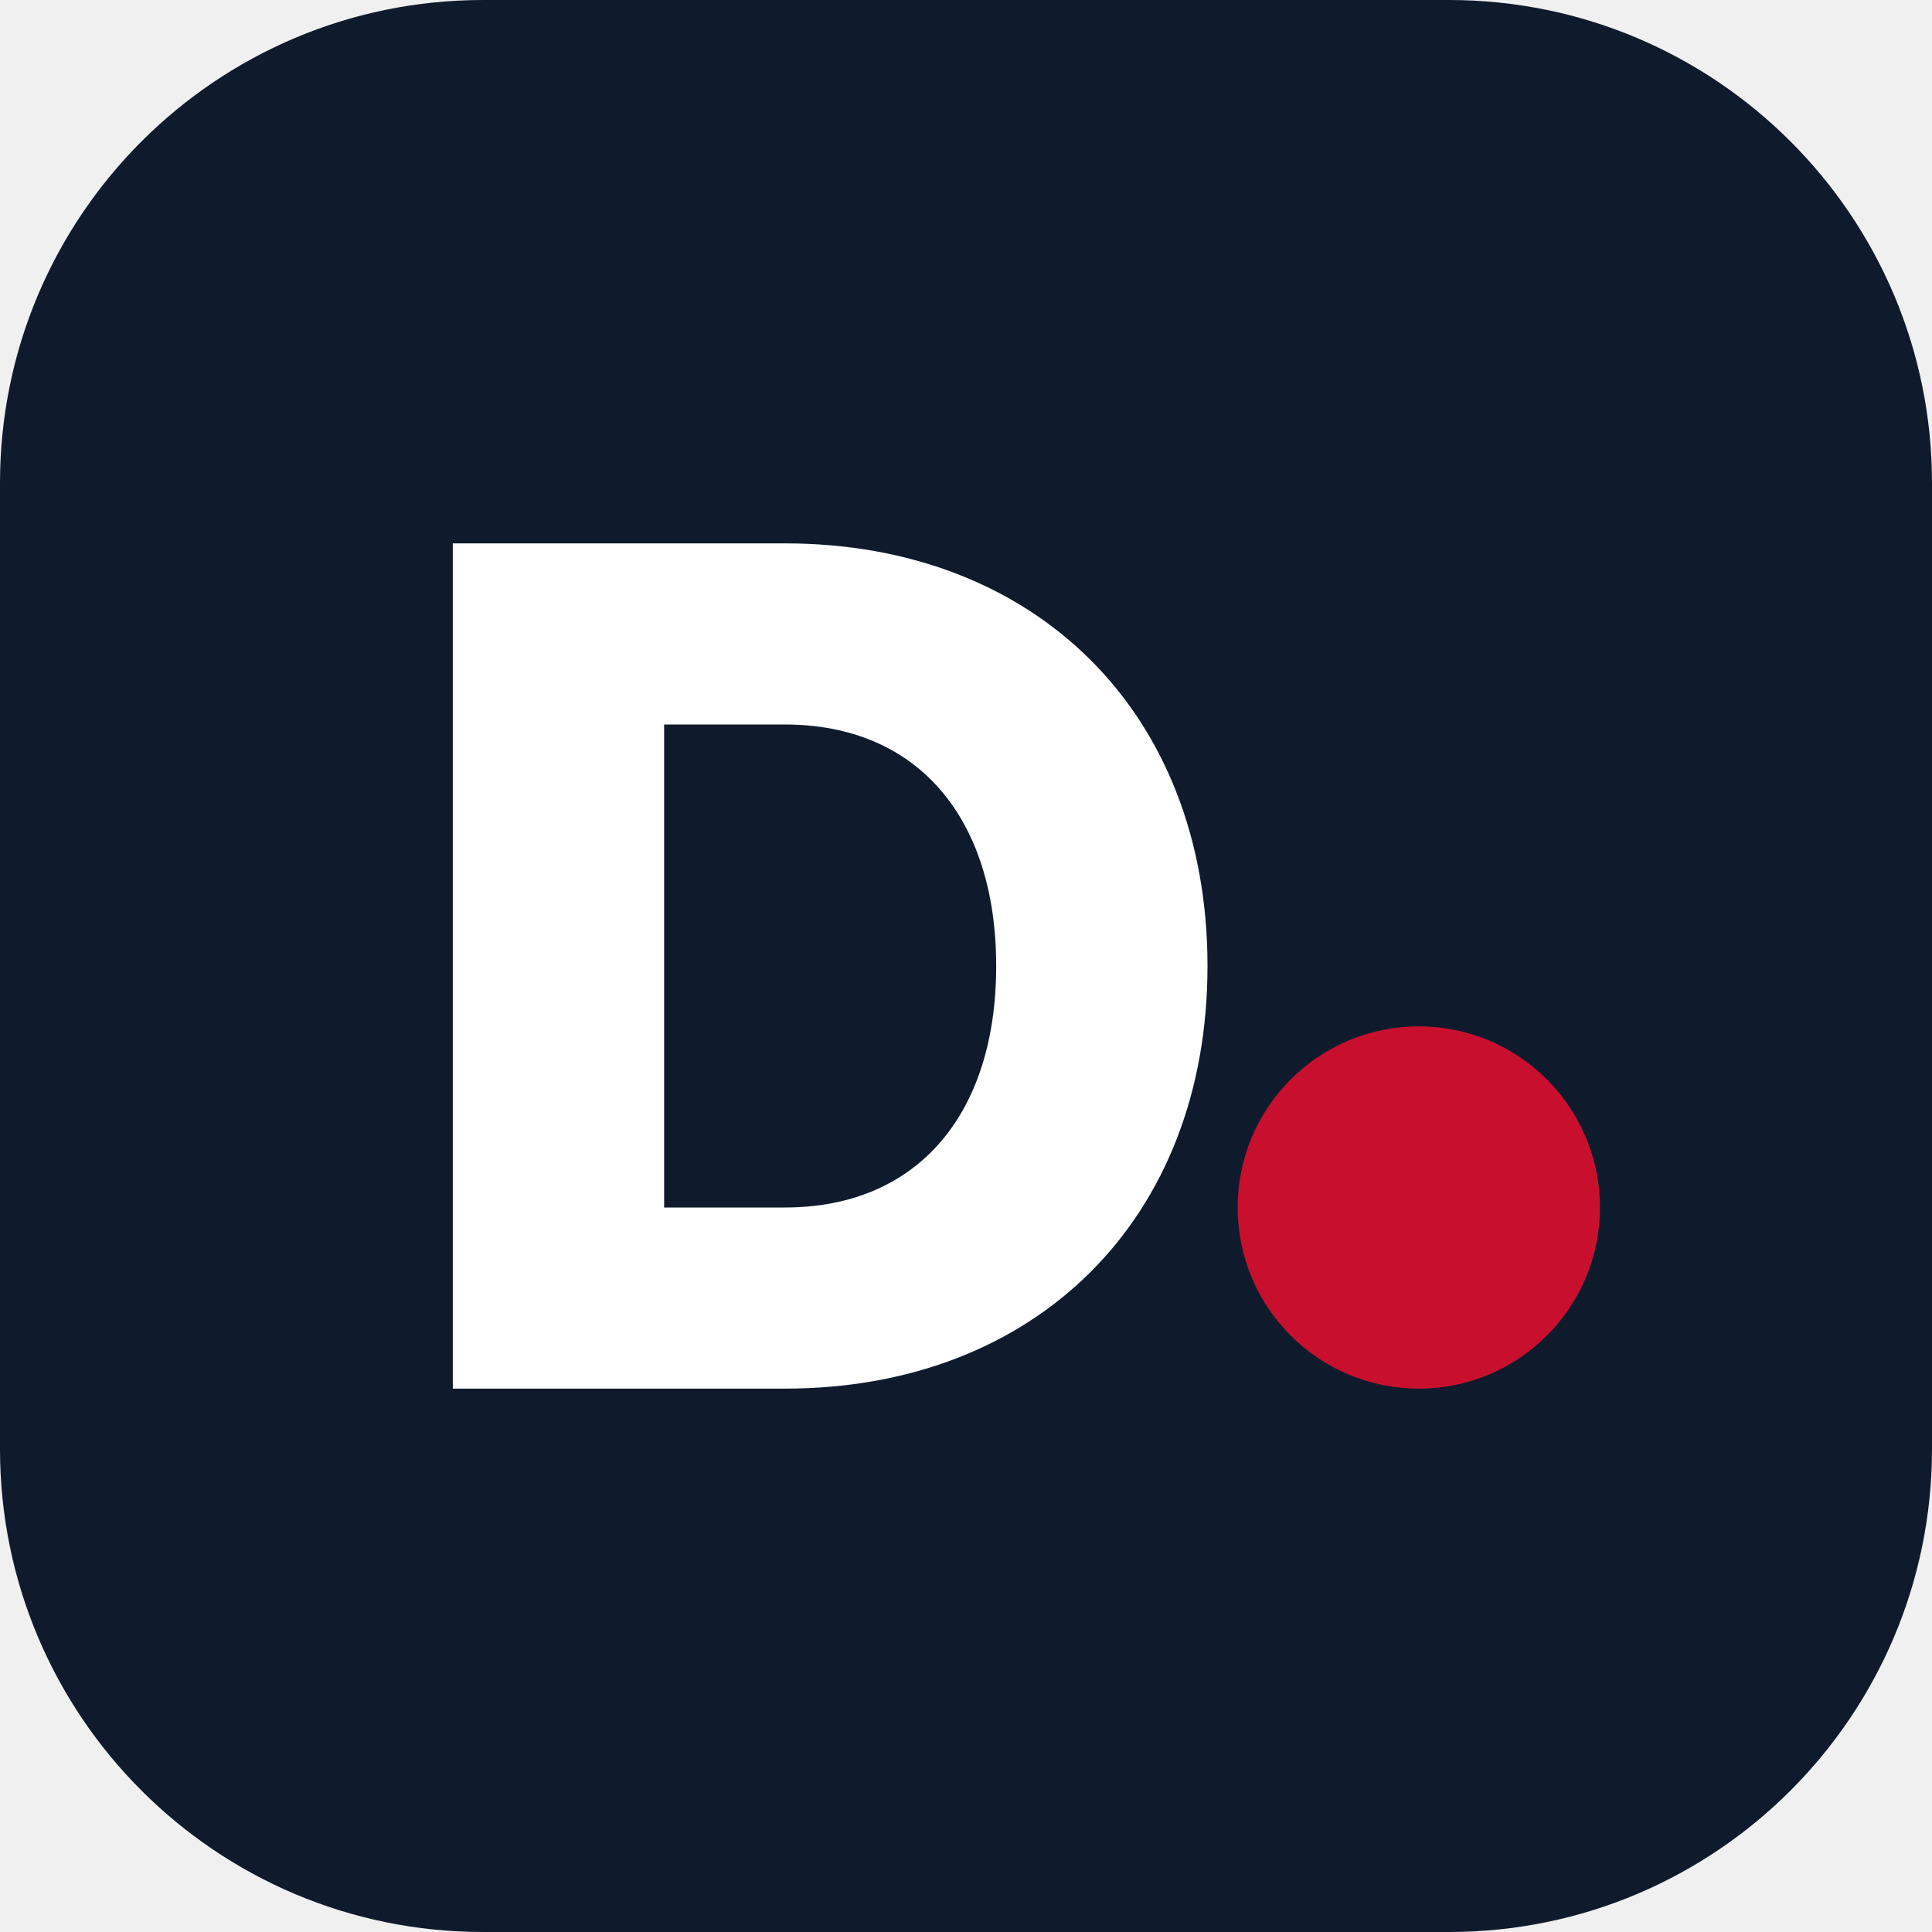
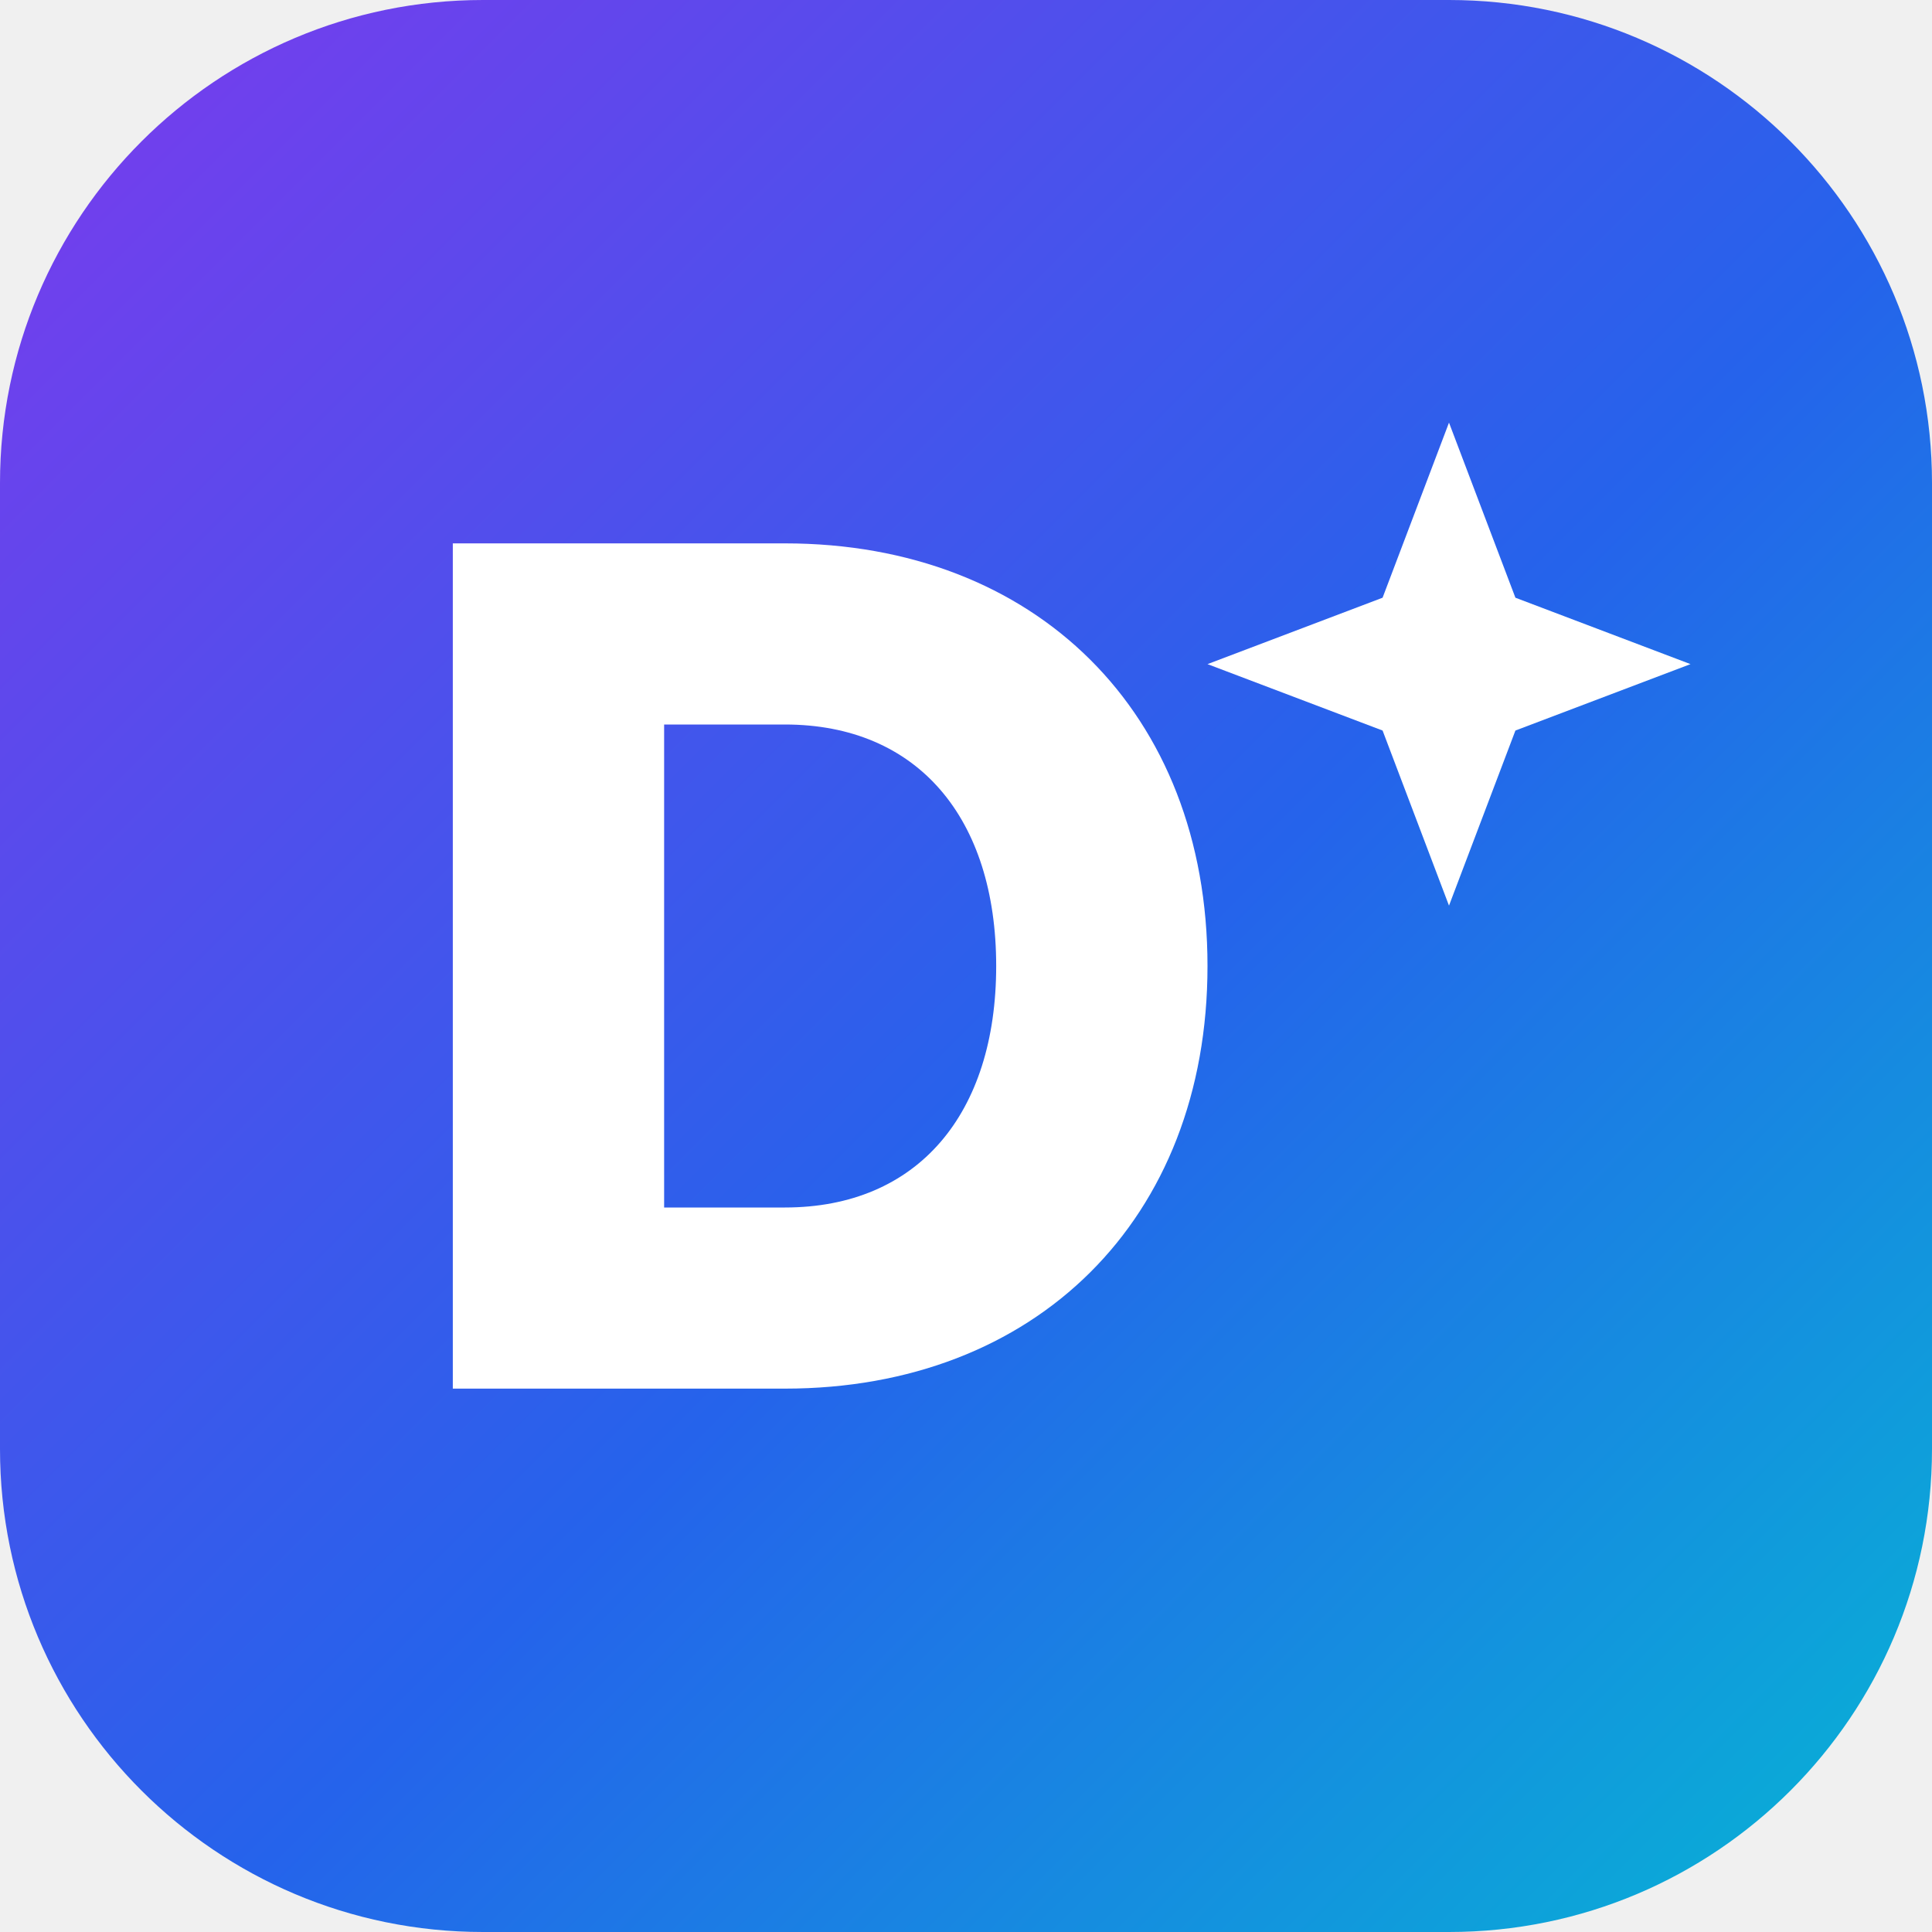
<svg xmlns="http://www.w3.org/2000/svg" viewBox="0 0 64 64">
-   <rect width="64" height="64" rx="16" fill="#0f1b2d" />
+   <defs>
+     <linearGradient id="g" x1="0" y1="0" x2="1" y2="1">
+       <stop offset="0" stop-color="#7c3aed" />
+       <stop offset=".55" stop-color="#2563eb" />
+       <stop offset="1" stop-color="#06b6d4" />
+     </linearGradient>
+   </defs>
+   <rect width="64" height="64" rx="16" fill="url(#g)" />
  <path d="M15 18h11c8.3 0 14 5.6 14 14s-5.7 14-14 14H15zm7 6v16h4c4.4 0 7-3.1 7-8s-2.6-8-7-8z" fill="#fff" />
-   <circle cx="47" cy="40" r="6" fill="#c8102e" />
+   <path d="M48 14l2.2 5.8L56 22l-5.8 2.2L48 30l-2.2-5.8L40 22l5.8-2.2z" fill="#fff" />
</svg>
